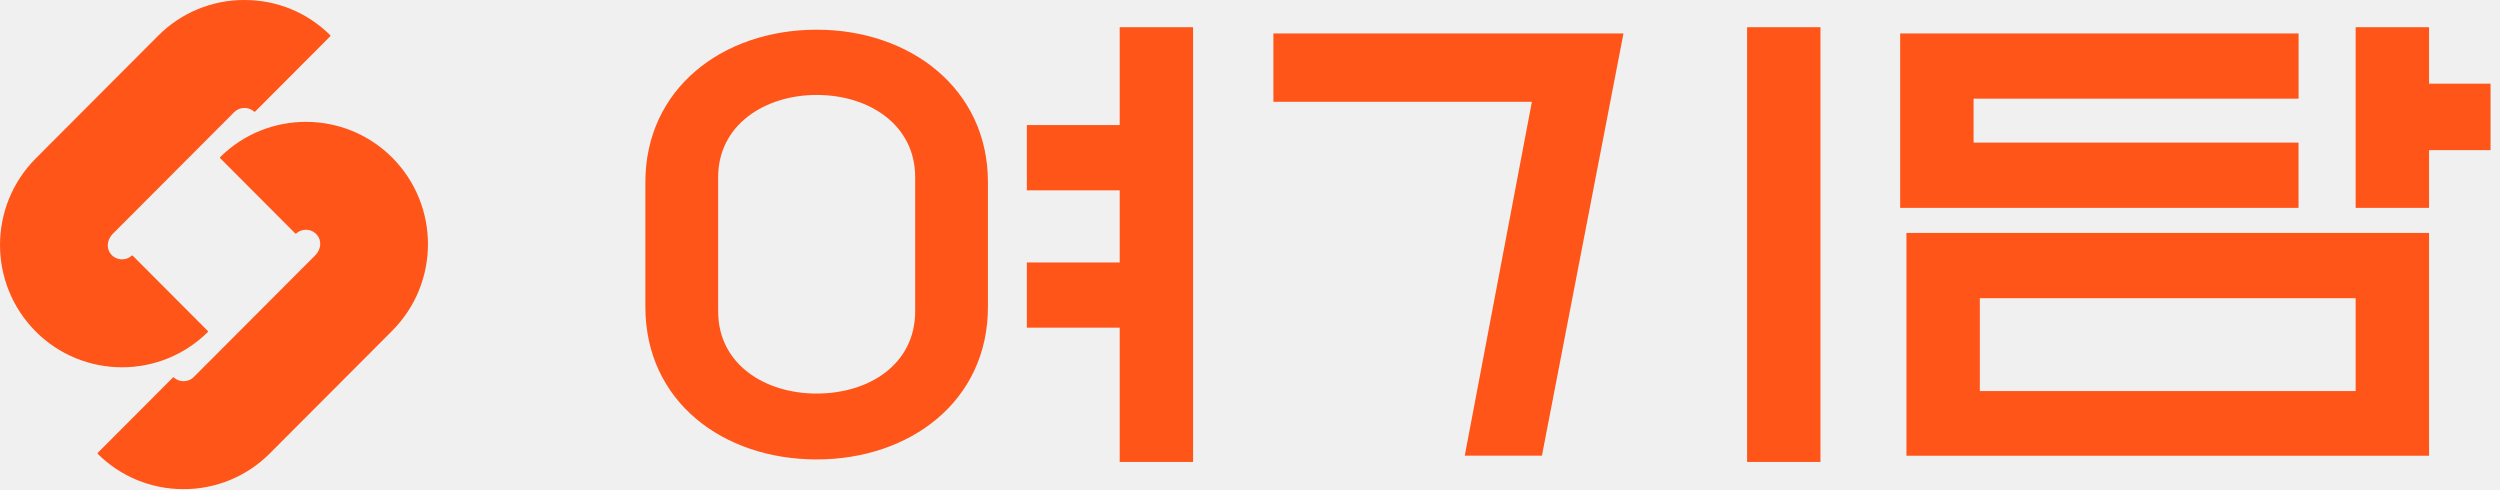
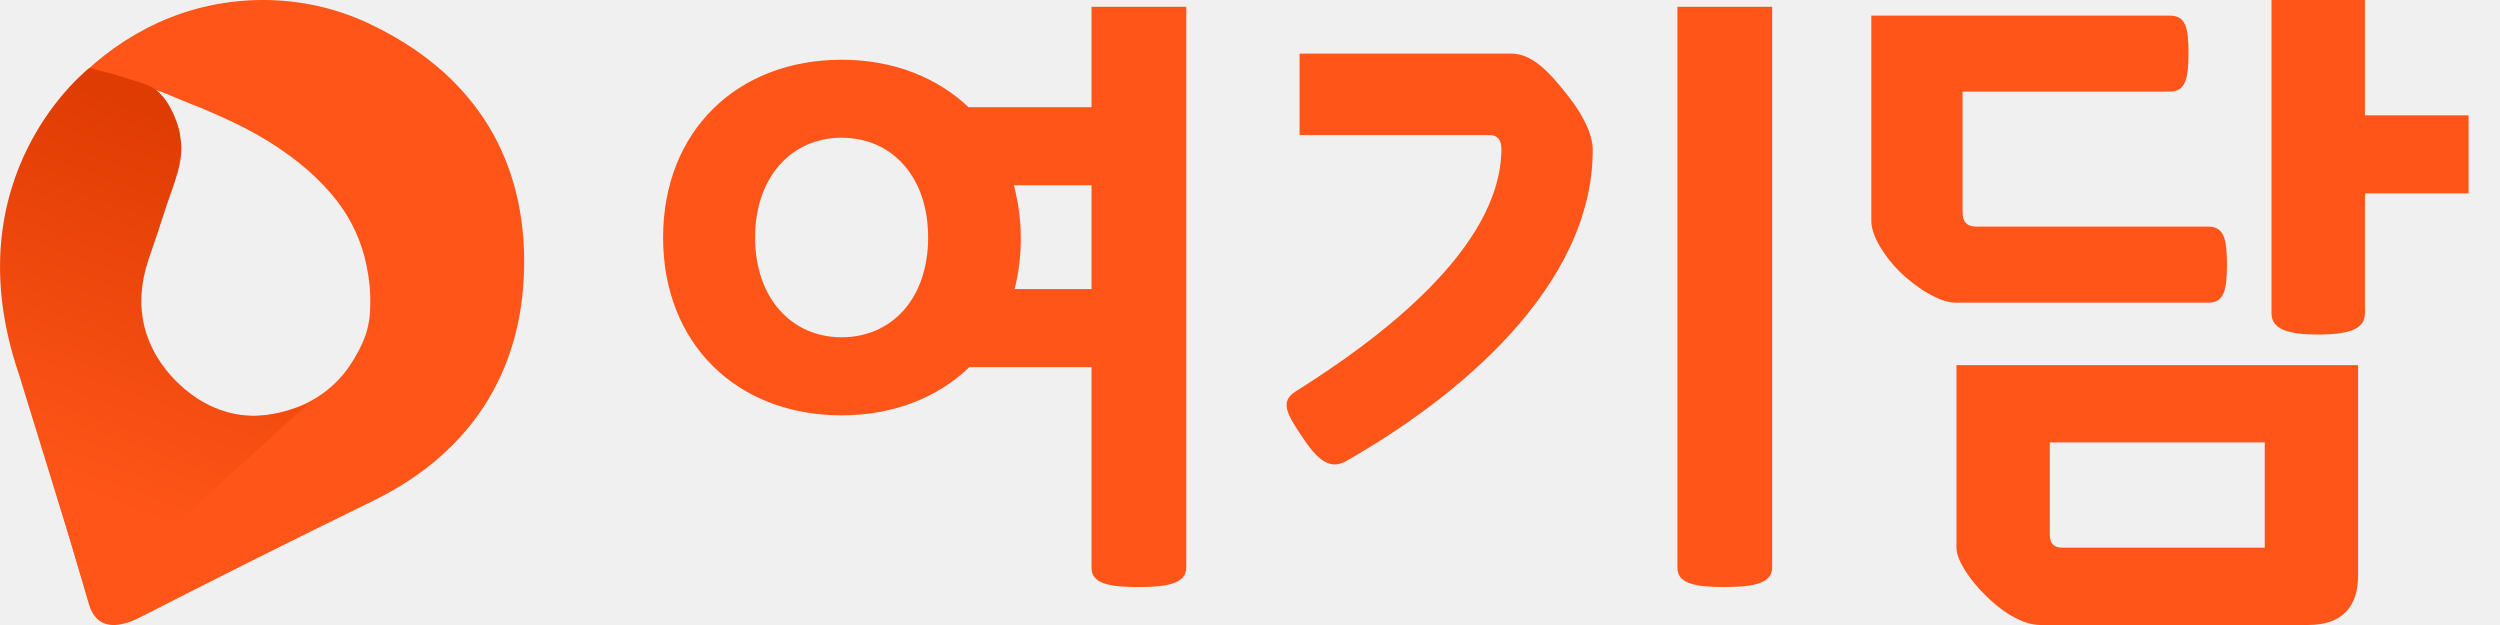
- <svg xmlns="http://www.w3.org/2000/svg" width="92" height="18" viewBox="0 0 92 18" fill="none">
-   <g clip-path="url(#60uxr9z38a)" fill="#FF5519">
-     <path d="M4.49 13.516a4.474 4.474 0 0 1-3.176-1.317 4.516 4.516 0 0 1 0-6.368l4.505-4.515A4.455 4.455 0 0 1 8.995 0c1.202 0 2.314.46 3.159 1.297.01.01.01.027 0 .037L9.387 4.108c-.009.01-.024.009-.034 0a.53.53 0 0 0-.358-.136.527.527 0 0 0-.374.152l-4.47 4.48c-.166.166-.239.42-.141.633.156.34.59.398.839.17.01-.009.023-.009.033 0l2.767 2.774c.01.01.01.027 0 .037a4.475 4.475 0 0 1-3.158 1.298" />
-     <path d="M6.755 18a4.455 4.455 0 0 1-3.159-1.298.027.027 0 0 1 0-.037l2.768-2.773c.009-.01.024-.008.033 0a.528.528 0 0 0 .358.136c.083 0 .242-.02.374-.152l4.473-4.482c.165-.166.237-.42.138-.633a.533.533 0 0 0-.839-.168.024.024 0 0 1-.033 0L8.101 5.82a.027.027 0 0 1 0-.038 4.49 4.49 0 0 1 6.335.02 4.516 4.516 0 0 1 0 6.367l-4.505 4.515A4.456 4.456 0 0 1 6.754 18" />
+ <svg xmlns="http://www.w3.org/2000/svg" width="72" height="18" viewBox="0 0 72 18" fill="none">
+   <path d="M10.632.68c-1.91-.902-4.15-.902-6.073-.03A7.89 7.89 0 0 0 .605 4.71a6.55 6.55 0 0 0-.48 1.939c-.151 1.789.39 3.578.886 5.351a317.728 317.728 0 0 0 1.549 5.397c.21.722.796.722 1.458.39a408.72 408.72 0 0 1 6.794-3.396c2.871-1.429 4.314-3.864 4.284-6.945-.03-3.067-1.563-5.397-4.464-6.765zm-.105 8.974c-.12.331-.286.632-.481.917a3.203 3.203 0 0 1-1.534 1.173c-1.338.481-2.555.225-3.532-.722-.977-.962-1.293-2.18-.842-3.532.18-.526.36-1.052.526-1.579.195-.586.496-1.247.406-1.879-.06-.496-.406-1.413-.962-1.548.255.06.496.135.736.24.226.09.466.196.692.286.21.075.42.166.616.256.421.18.827.376 1.233.601.872.496 1.683 1.112 2.3 1.894.436.556.736 1.203.872 1.894.075.361.12.752.105 1.143 0 .3-.045.586-.135.856z" fill="#FF5519" />
+   <path d="M5.115 11.022c-.977-.962-1.293-2.18-.842-3.532A64.7 64.7 0 0 0 4.8 5.91c.196-.586.496-1.247.406-1.879-.015-.075-.015-.135-.03-.21a2.75 2.75 0 0 0-.36-.872c-.076-.12-.181-.24-.301-.346-.12-.105-.27-.15-.421-.21-.075-.03-.15-.045-.24-.075a17.8 17.8 0 0 0-1.278-.361s-3.999 3.067-2.03 8.824l2.03 6.584 6.283-5.727c-.075.03-.15.075-.24.09-1.308.496-2.526.24-3.503-.707z" fill="url(#iq2r15w9pa)" />
+   <g clip-path="url(#c47sktbhlb)" fill="#FF5519">
+     <path d="M24.238 1.72c1.483 0 2.749.508 3.658 1.368h3.54V.195h2.729V16.34c0 .45-.495.567-1.384.567-.83 0-1.345-.098-1.345-.548v-5.785h-3.52c-.91.88-2.195 1.388-3.678 1.388-3.006 0-5.141-2.052-5.141-5.12 0-3.069 2.135-5.121 5.141-5.121zm0 2.247c-1.443 0-2.491 1.134-2.491 2.873 0 1.74 1.048 2.873 2.491 2.873 1.444 0 2.492-1.114 2.492-2.873 0-1.759-1.048-2.873-2.492-2.873zm4.983 4.359h2.215v-2.99h-2.235c.12.469.198.977.198 1.504a5.89 5.89 0 0 1-.178 1.486zM42.905 3.89h-5.477V1.543h6.09c.593 0 1.068.489 1.622 1.192.514.645.731 1.192.731 1.583 0 3.948-3.915 7.153-7.119 8.97-.375.196-.711.099-1.206-.644-.494-.723-.692-1.075-.237-1.368C39.583 9.85 43.24 7.192 43.24 4.28c0-.254-.118-.39-.336-.39zm8.134 12.449c0 .45-.494.567-1.384.567-.83 0-1.345-.098-1.345-.548V.195h2.729V16.34zM56.523 6.117c0 .274.119.41.415.41h6.664c.455 0 .534.372.534 1.095s-.079 1.095-.534 1.095h-7.277c-.494 0-1.186-.47-1.621-.9-.415-.41-.81-1.016-.81-1.446V.45h8.6c.456 0 .535.351.535 1.074 0 .724-.08 1.114-.534 1.114h-5.972v3.48zm-.178 4.398h11.568v6.058c0 .9-.455 1.427-1.443 1.427h-7.712c-.534 0-1.167-.43-1.602-.88-.415-.41-.81-.977-.81-1.348v-5.257zm2.69 4.886c0 .254.118.371.355.371h5.834v-3.03h-6.19v2.659zM65.42 0h2.69v3.322h2.986V5.57H68.11v3.46c0 .468-.514.605-1.345.605-.83 0-1.345-.137-1.345-.606V0z" />
  </g>
-   <path d="M23.75 6.703v4.594c0 3.463 2.84 5.61 6.303 5.61 3.44 0 6.303-2.146 6.303-5.61V6.703c0-3.44-2.863-5.61-6.303-5.61-3.463 0-6.303 2.17-6.303 5.61zm2.678-.185c0-1.916 1.709-3.024 3.625-3.024 1.94 0 3.625 1.108 3.625 3.024v4.94c0 1.94-1.686 3.025-3.625 3.025-1.916 0-3.625-1.085-3.625-3.024V6.518zm11.36.485h3.417v2.655h-3.417v2.401h3.417V17h2.7V1h-2.7v3.602h-3.417v2.4zM46.861 3.747h9.512l-2.47 13.022h2.84l3.001-15.538H46.861v2.516zM64.293 17h2.7V1h-2.7v16zM70.157 16.77h19.232V8.572H70.157v8.196zm-.231-9.12h14.66V5.247H72.628V3.632h11.96V1.231H69.926v6.418zm2.932 3.324h13.83v3.417h-13.83v-3.417zm13.83-3.325h2.701V5.525h2.263V3.078h-2.263V1h-2.701v6.65z" fill="#FF5519" />
  <defs>
-     <clipPath id="60uxr9z38a">
-       <path fill="#fff" d="M0 0h15.75v18H0z" />
+     <linearGradient id="iq2r15w9pa" x1="6.279" y1="3.889" x2="2.332" y2="14.886" gradientUnits="userSpaceOnUse">
+       <stop stop-color="#DF3C03" />
+       <stop offset=".953" stop-color="#FF5519" />
+     </linearGradient>
+     <clipPath id="c47sktbhlb">
+       <path fill="#fff" transform="translate(19.097)" d="M0 0h52v18H0z" />
    </clipPath>
  </defs>
</svg>
